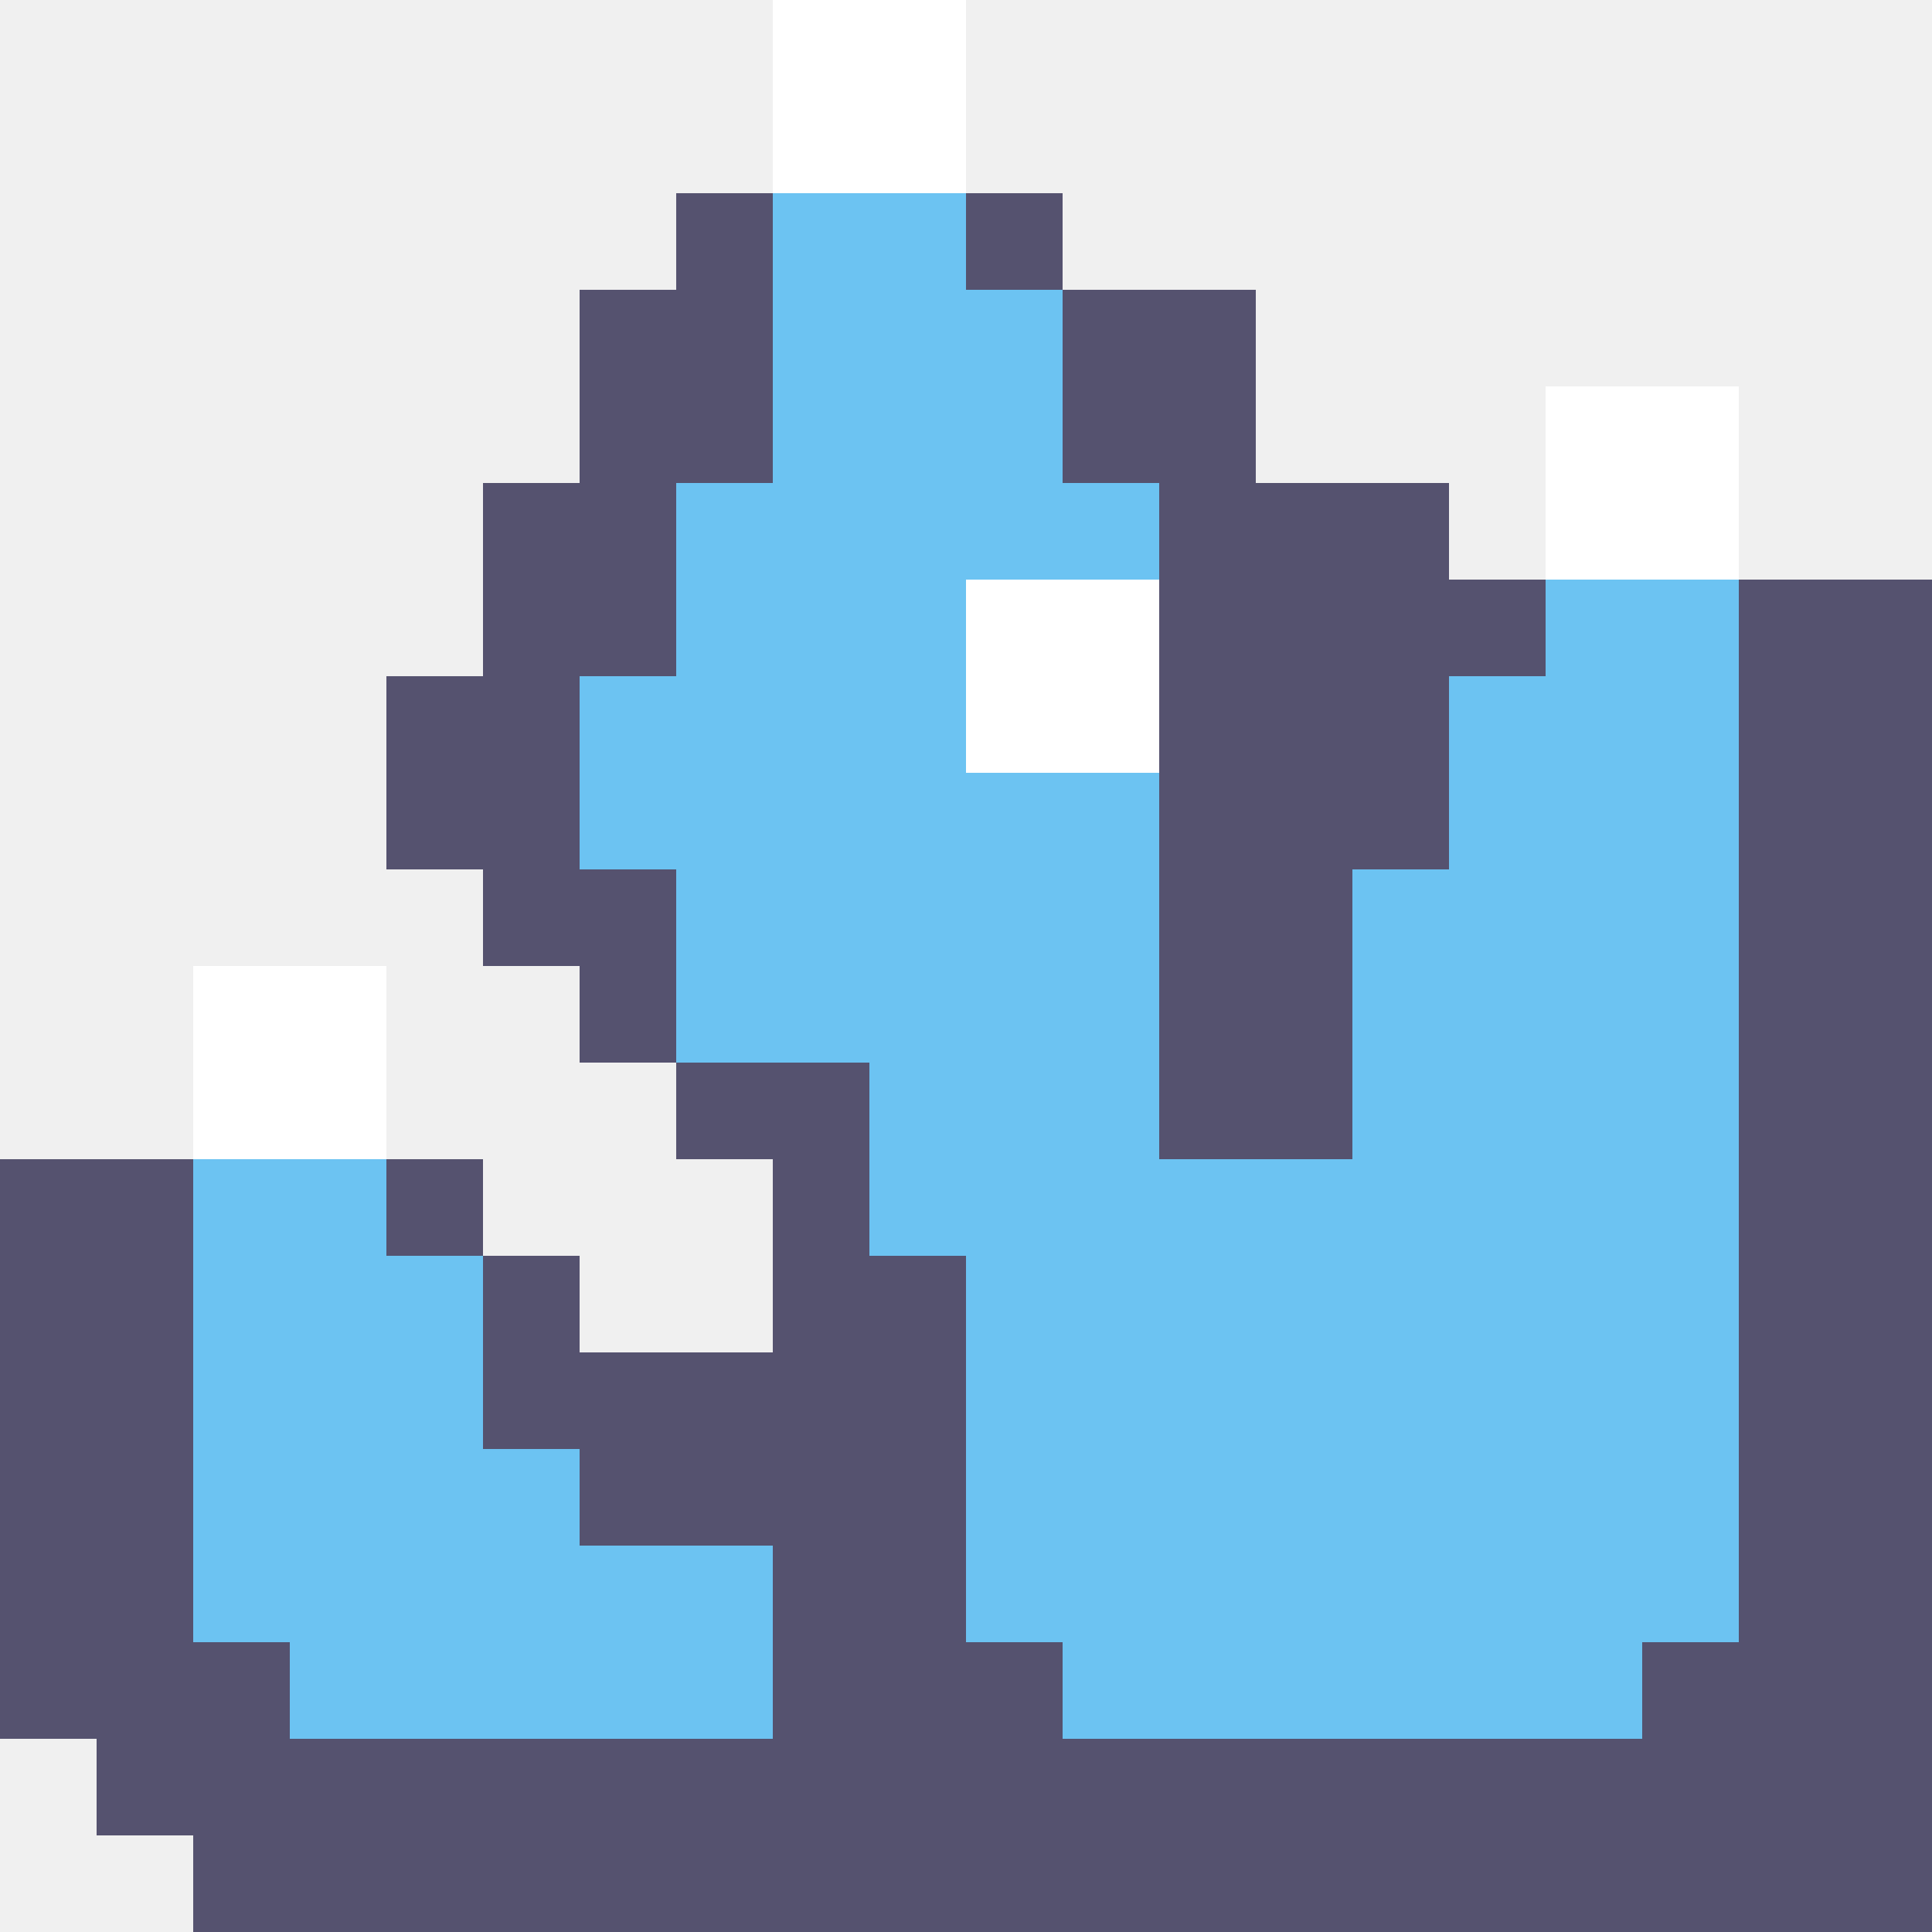
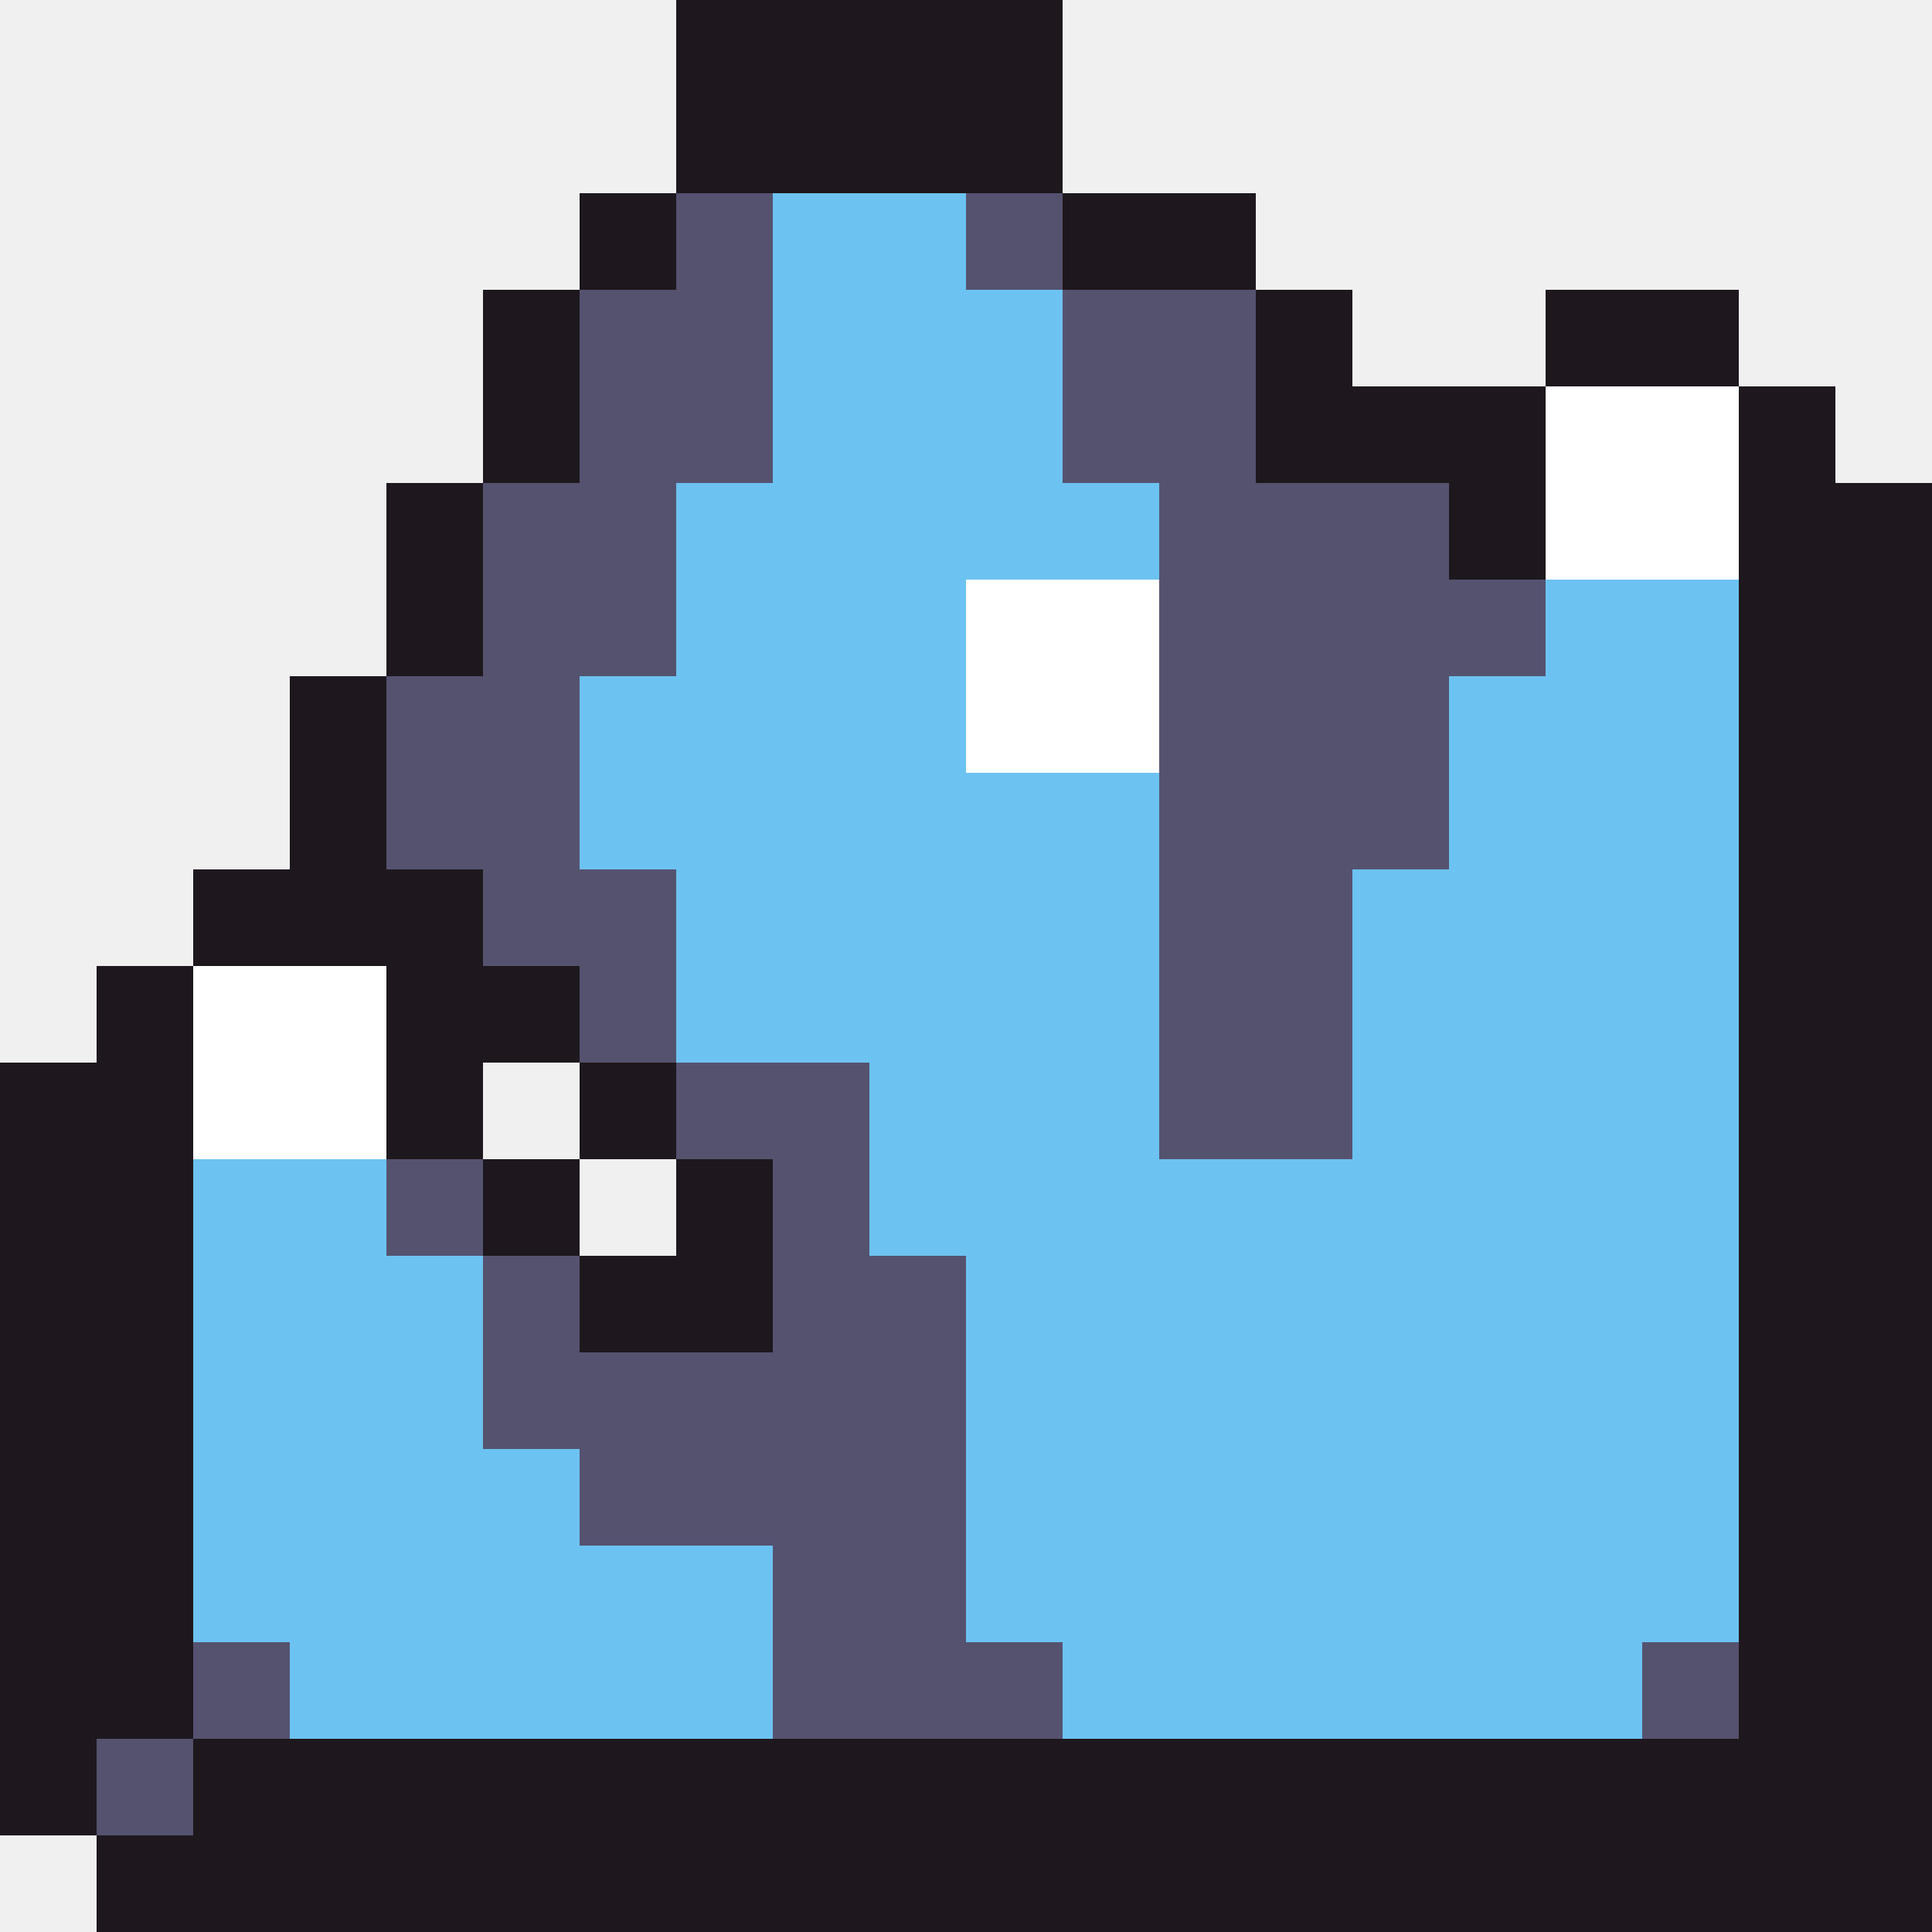
<svg xmlns="http://www.w3.org/2000/svg" width="20" height="20" viewBox="0 0 20 20" shape-rendering="crispEdges">
-   <rect x="8" y="0" width="2" height="1" fill="#ffffff" />
-   <rect x="8" y="1" width="2" height="1" fill="#ffffff" />
+   <rect x="7" y="0" width="4" height="1" fill="#1e181e" />
+   <rect x="7" y="1" width="4" height="1" fill="#1e181e" />
+   <rect x="6" y="2" width="1" height="1" fill="#1e181e" />
  <rect x="7" y="2" width="1" height="1" fill="#55526f" />
  <rect x="8" y="2" width="2" height="1" fill="#6cc3f2" />
  <rect x="10" y="2" width="1" height="1" fill="#55526f" />
+   <rect x="11" y="2" width="2" height="1" fill="#1e181e" />
+   <rect x="5" y="3" width="1" height="1" fill="#1e181e" />
  <rect x="6" y="3" width="2" height="1" fill="#55526f" />
  <rect x="8" y="3" width="3" height="1" fill="#6cc3f2" />
  <rect x="11" y="3" width="2" height="1" fill="#55526f" />
+   <rect x="13" y="3" width="1" height="1" fill="#1e181e" />
+   <rect x="16" y="3" width="2" height="1" fill="#1e181e" />
+   <rect x="5" y="4" width="1" height="1" fill="#1e181e" />
  <rect x="6" y="4" width="2" height="1" fill="#55526f" />
  <rect x="8" y="4" width="3" height="1" fill="#6cc3f2" />
  <rect x="11" y="4" width="2" height="1" fill="#55526f" />
+   <rect x="13" y="4" width="3" height="1" fill="#1e181e" />
  <rect x="16" y="4" width="2" height="1" fill="#ffffff" />
+   <rect x="18" y="4" width="1" height="1" fill="#1e181e" />
+   <rect x="4" y="5" width="1" height="1" fill="#1e181e" />
  <rect x="5" y="5" width="2" height="1" fill="#55526f" />
  <rect x="7" y="5" width="5" height="1" fill="#6cc3f2" />
  <rect x="12" y="5" width="3" height="1" fill="#55526f" />
+   <rect x="15" y="5" width="1" height="1" fill="#1e181e" />
  <rect x="16" y="5" width="2" height="1" fill="#ffffff" />
+   <rect x="18" y="5" width="2" height="1" fill="#1e181e" />
+   <rect x="4" y="6" width="1" height="1" fill="#1e181e" />
  <rect x="5" y="6" width="2" height="1" fill="#55526f" />
  <rect x="7" y="6" width="3" height="1" fill="#6cc3f2" />
  <rect x="10" y="6" width="2" height="1" fill="#ffffff" />
  <rect x="12" y="6" width="4" height="1" fill="#55526f" />
  <rect x="16" y="6" width="2" height="1" fill="#6cc3f2" />
-   <rect x="18" y="6" width="2" height="1" fill="#55526f" />
+   <rect x="18" y="6" width="2" height="1" fill="#1e181e" />
+   <rect x="3" y="7" width="1" height="1" fill="#1e181e" />
  <rect x="4" y="7" width="2" height="1" fill="#55526f" />
  <rect x="6" y="7" width="4" height="1" fill="#6cc3f2" />
  <rect x="10" y="7" width="2" height="1" fill="#ffffff" />
  <rect x="12" y="7" width="3" height="1" fill="#55526f" />
  <rect x="15" y="7" width="3" height="1" fill="#6cc3f2" />
-   <rect x="18" y="7" width="2" height="1" fill="#55526f" />
+   <rect x="18" y="7" width="2" height="1" fill="#1e181e" />
+   <rect x="3" y="8" width="1" height="1" fill="#1e181e" />
  <rect x="4" y="8" width="2" height="1" fill="#55526f" />
  <rect x="6" y="8" width="6" height="1" fill="#6cc3f2" />
  <rect x="12" y="8" width="3" height="1" fill="#55526f" />
  <rect x="15" y="8" width="3" height="1" fill="#6cc3f2" />
-   <rect x="18" y="8" width="2" height="1" fill="#55526f" />
+   <rect x="18" y="8" width="2" height="1" fill="#1e181e" />
+   <rect x="2" y="9" width="3" height="1" fill="#1e181e" />
  <rect x="5" y="9" width="2" height="1" fill="#55526f" />
  <rect x="7" y="9" width="5" height="1" fill="#6cc3f2" />
  <rect x="12" y="9" width="2" height="1" fill="#55526f" />
  <rect x="14" y="9" width="4" height="1" fill="#6cc3f2" />
-   <rect x="18" y="9" width="2" height="1" fill="#55526f" />
+   <rect x="18" y="9" width="2" height="1" fill="#1e181e" />
+   <rect x="1" y="10" width="1" height="1" fill="#1e181e" />
  <rect x="2" y="10" width="2" height="1" fill="#ffffff" />
+   <rect x="4" y="10" width="2" height="1" fill="#1e181e" />
  <rect x="6" y="10" width="1" height="1" fill="#55526f" />
  <rect x="7" y="10" width="5" height="1" fill="#6cc3f2" />
  <rect x="12" y="10" width="2" height="1" fill="#55526f" />
  <rect x="14" y="10" width="4" height="1" fill="#6cc3f2" />
-   <rect x="18" y="10" width="2" height="1" fill="#55526f" />
+   <rect x="18" y="10" width="2" height="1" fill="#1e181e" />
+   <rect x="0" y="11" width="2" height="1" fill="#1e181e" />
  <rect x="2" y="11" width="2" height="1" fill="#ffffff" />
+   <rect x="4" y="11" width="1" height="1" fill="#1e181e" />
+   <rect x="6" y="11" width="1" height="1" fill="#1e181e" />
  <rect x="7" y="11" width="2" height="1" fill="#55526f" />
  <rect x="9" y="11" width="3" height="1" fill="#6cc3f2" />
  <rect x="12" y="11" width="2" height="1" fill="#55526f" />
  <rect x="14" y="11" width="4" height="1" fill="#6cc3f2" />
-   <rect x="18" y="11" width="2" height="1" fill="#55526f" />
-   <rect x="0" y="12" width="2" height="1" fill="#55526f" />
+   <rect x="18" y="11" width="2" height="1" fill="#1e181e" />
+   <rect x="0" y="12" width="2" height="1" fill="#1e181e" />
  <rect x="2" y="12" width="2" height="1" fill="#6cc3f2" />
  <rect x="4" y="12" width="1" height="1" fill="#55526f" />
+   <rect x="5" y="12" width="1" height="1" fill="#1e181e" />
+   <rect x="7" y="12" width="1" height="1" fill="#1e181e" />
  <rect x="8" y="12" width="1" height="1" fill="#55526f" />
  <rect x="9" y="12" width="8" height="1" fill="#6cc3f2" />
  <rect x="17" y="12" width="1" height="1" fill="#6cc3f2" />
-   <rect x="18" y="12" width="2" height="1" fill="#55526f" />
-   <rect x="0" y="13" width="2" height="1" fill="#55526f" />
+   <rect x="18" y="12" width="2" height="1" fill="#1e181e" />
+   <rect x="0" y="13" width="2" height="1" fill="#1e181e" />
  <rect x="2" y="13" width="3" height="1" fill="#6cc3f2" />
  <rect x="5" y="13" width="1" height="1" fill="#55526f" />
+   <rect x="6" y="13" width="2" height="1" fill="#1e181e" />
  <rect x="8" y="13" width="2" height="1" fill="#55526f" />
  <rect x="10" y="13" width="5" height="1" fill="#6cc3f2" />
  <rect x="15" y="13" width="3" height="1" fill="#6cc3f2" />
-   <rect x="18" y="13" width="2" height="1" fill="#55526f" />
-   <rect x="0" y="14" width="2" height="1" fill="#55526f" />
+   <rect x="18" y="13" width="2" height="1" fill="#1e181e" />
+   <rect x="0" y="14" width="2" height="1" fill="#1e181e" />
  <rect x="2" y="14" width="3" height="1" fill="#6cc3f2" />
  <rect x="5" y="14" width="5" height="1" fill="#55526f" />
  <rect x="10" y="14" width="5" height="1" fill="#6cc3f2" />
  <rect x="15" y="14" width="3" height="1" fill="#6cc3f2" />
-   <rect x="18" y="14" width="2" height="1" fill="#55526f" />
-   <rect x="0" y="15" width="2" height="1" fill="#55526f" />
+   <rect x="18" y="14" width="2" height="1" fill="#1e181e" />
+   <rect x="0" y="15" width="2" height="1" fill="#1e181e" />
  <rect x="2" y="15" width="4" height="1" fill="#6cc3f2" />
  <rect x="6" y="15" width="4" height="1" fill="#55526f" />
  <rect x="10" y="15" width="3" height="1" fill="#6cc3f2" />
  <rect x="13" y="15" width="5" height="1" fill="#6cc3f2" />
-   <rect x="18" y="15" width="2" height="1" fill="#55526f" />
-   <rect x="0" y="16" width="2" height="1" fill="#55526f" />
+   <rect x="18" y="15" width="2" height="1" fill="#1e181e" />
+   <rect x="0" y="16" width="2" height="1" fill="#1e181e" />
  <rect x="2" y="16" width="4" height="1" fill="#6cc3f2" />
  <rect x="6" y="16" width="2" height="1" fill="#6cc3f2" />
  <rect x="8" y="16" width="2" height="1" fill="#55526f" />
  <rect x="10" y="16" width="8" height="1" fill="#6cc3f2" />
-   <rect x="18" y="16" width="2" height="1" fill="#55526f" />
-   <rect x="0" y="17" width="3" height="1" fill="#55526f" />
+   <rect x="18" y="16" width="2" height="1" fill="#1e181e" />
+   <rect x="0" y="17" width="2" height="1" fill="#1e181e" />
+   <rect x="2" y="17" width="1" height="1" fill="#55526f" />
  <rect x="3" y="17" width="3" height="1" fill="#6cc3f2" />
  <rect x="6" y="17" width="2" height="1" fill="#6cc3f2" />
  <rect x="8" y="17" width="3" height="1" fill="#55526f" />
  <rect x="11" y="17" width="6" height="1" fill="#6cc3f2" />
-   <rect x="17" y="17" width="3" height="1" fill="#55526f" />
-   <rect x="1" y="18" width="19" height="1" fill="#55526f" />
-   <rect x="2" y="19" width="18" height="1" fill="#55526f" />
+   <rect x="17" y="17" width="1" height="1" fill="#55526f" />
+   <rect x="18" y="17" width="2" height="1" fill="#1e181e" />
+   <rect x="0" y="18" width="1" height="1" fill="#1e181e" />
+   <rect x="1" y="18" width="1" height="1" fill="#55526f" />
+   <rect x="2" y="18" width="18" height="1" fill="#1e181e" />
+   <rect x="1" y="19" width="19" height="1" fill="#1e181e" />
</svg>
